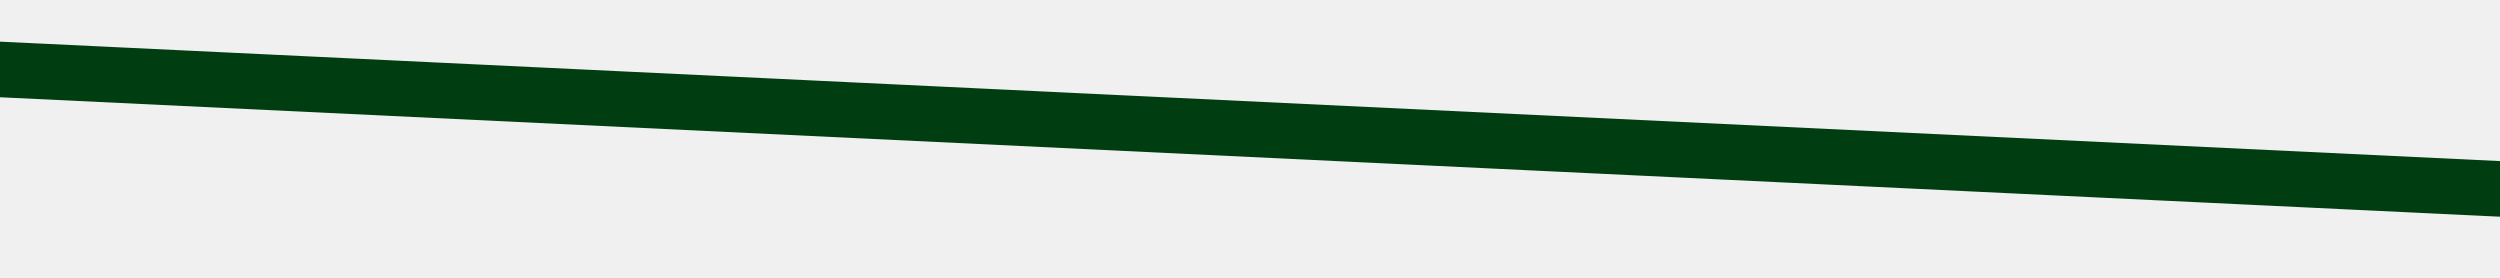
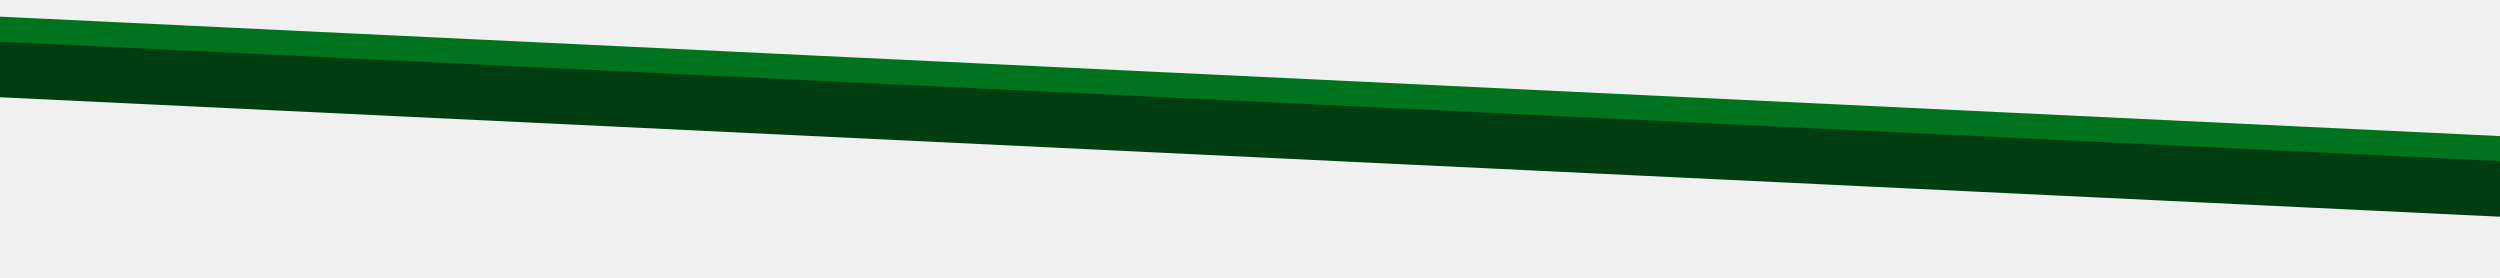
- <svg xmlns="http://www.w3.org/2000/svg" id="visual" viewBox="0 0 900 100" width="900" height="100" version="1.1">
-   <path d="M0 25L900 68" fill="none" stroke-linecap="round" stroke-linejoin="miter" stroke="#003d10" stroke-width="20" />
+ <svg xmlns="http://www.w3.org/2000/svg" width="900" height="100" viewBox="0 0 900 100" fill="none">
+   <g clip-path="url(#clip0_666_149)">
+     <path d="M0 16L900 59" stroke="#00731E" stroke-width="20" stroke-linecap="round" />
+     <path d="M0 25L900 68" stroke="#003D10" stroke-width="20" stroke-linecap="round" />
+   </g>
+   <defs>
+     <clipPath id="clip0_666_149">
+       <rect width="900" height="100" fill="white" />
+     </clipPath>
+   </defs>
</svg>
